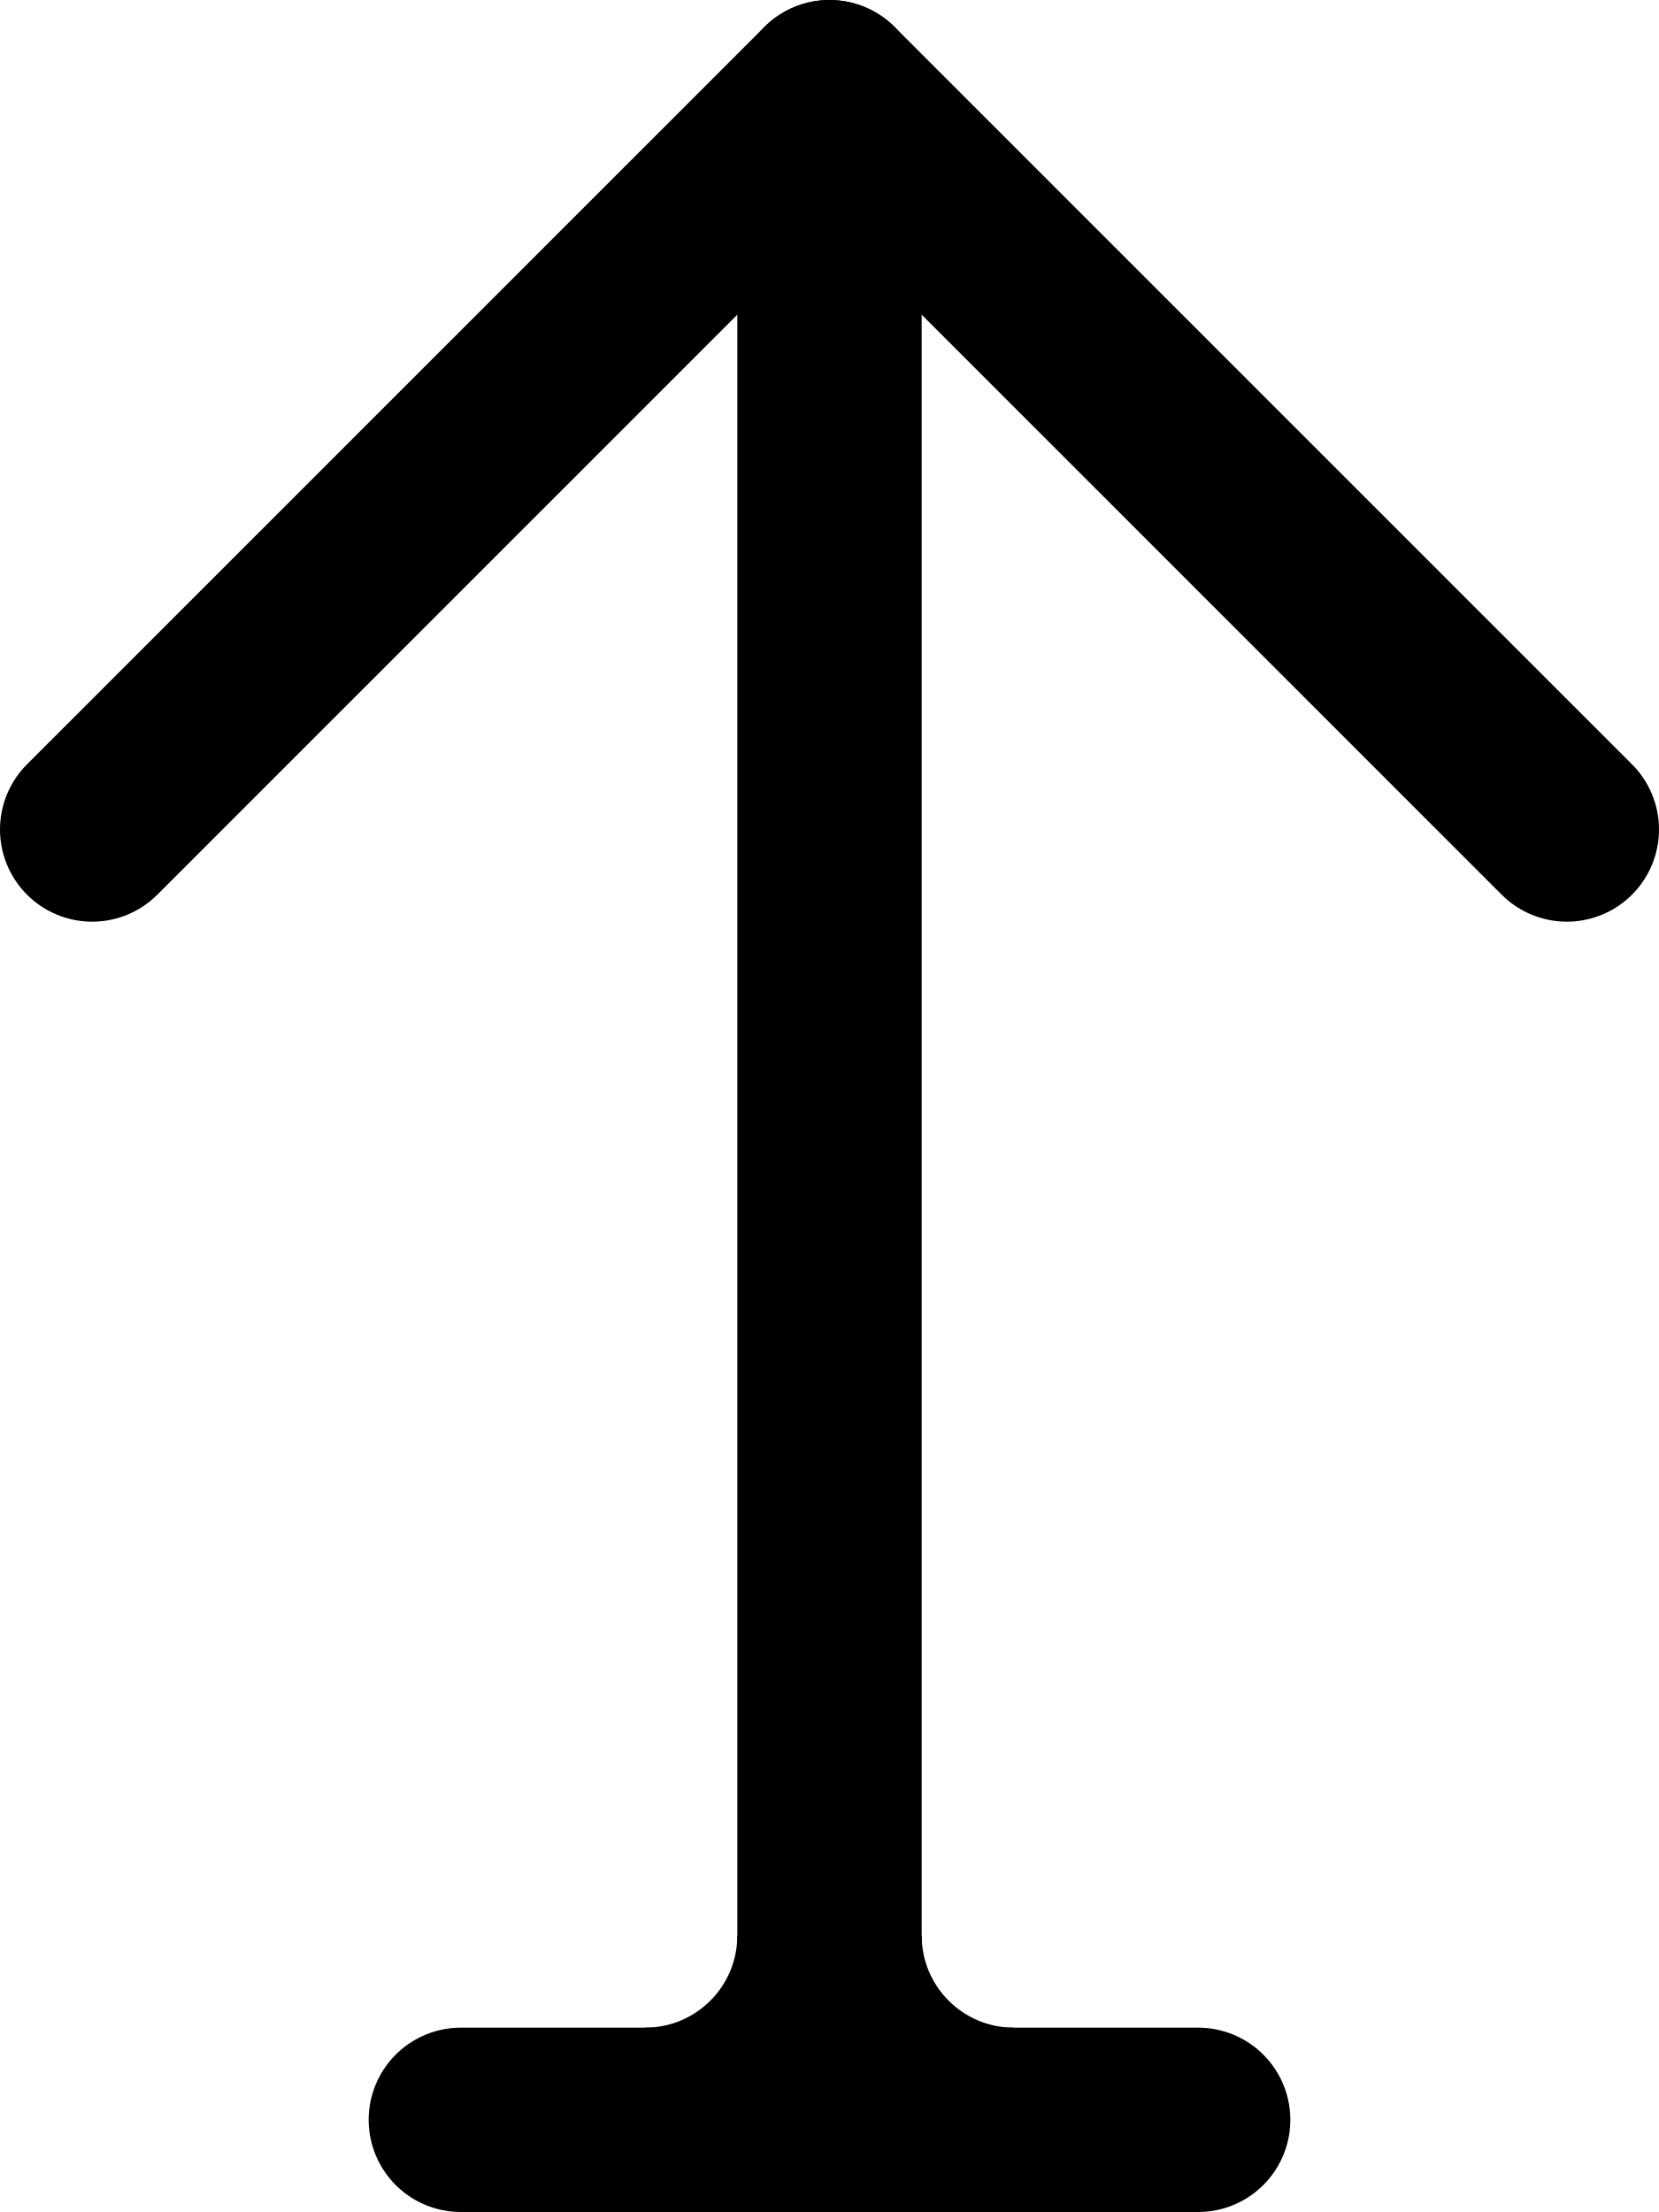
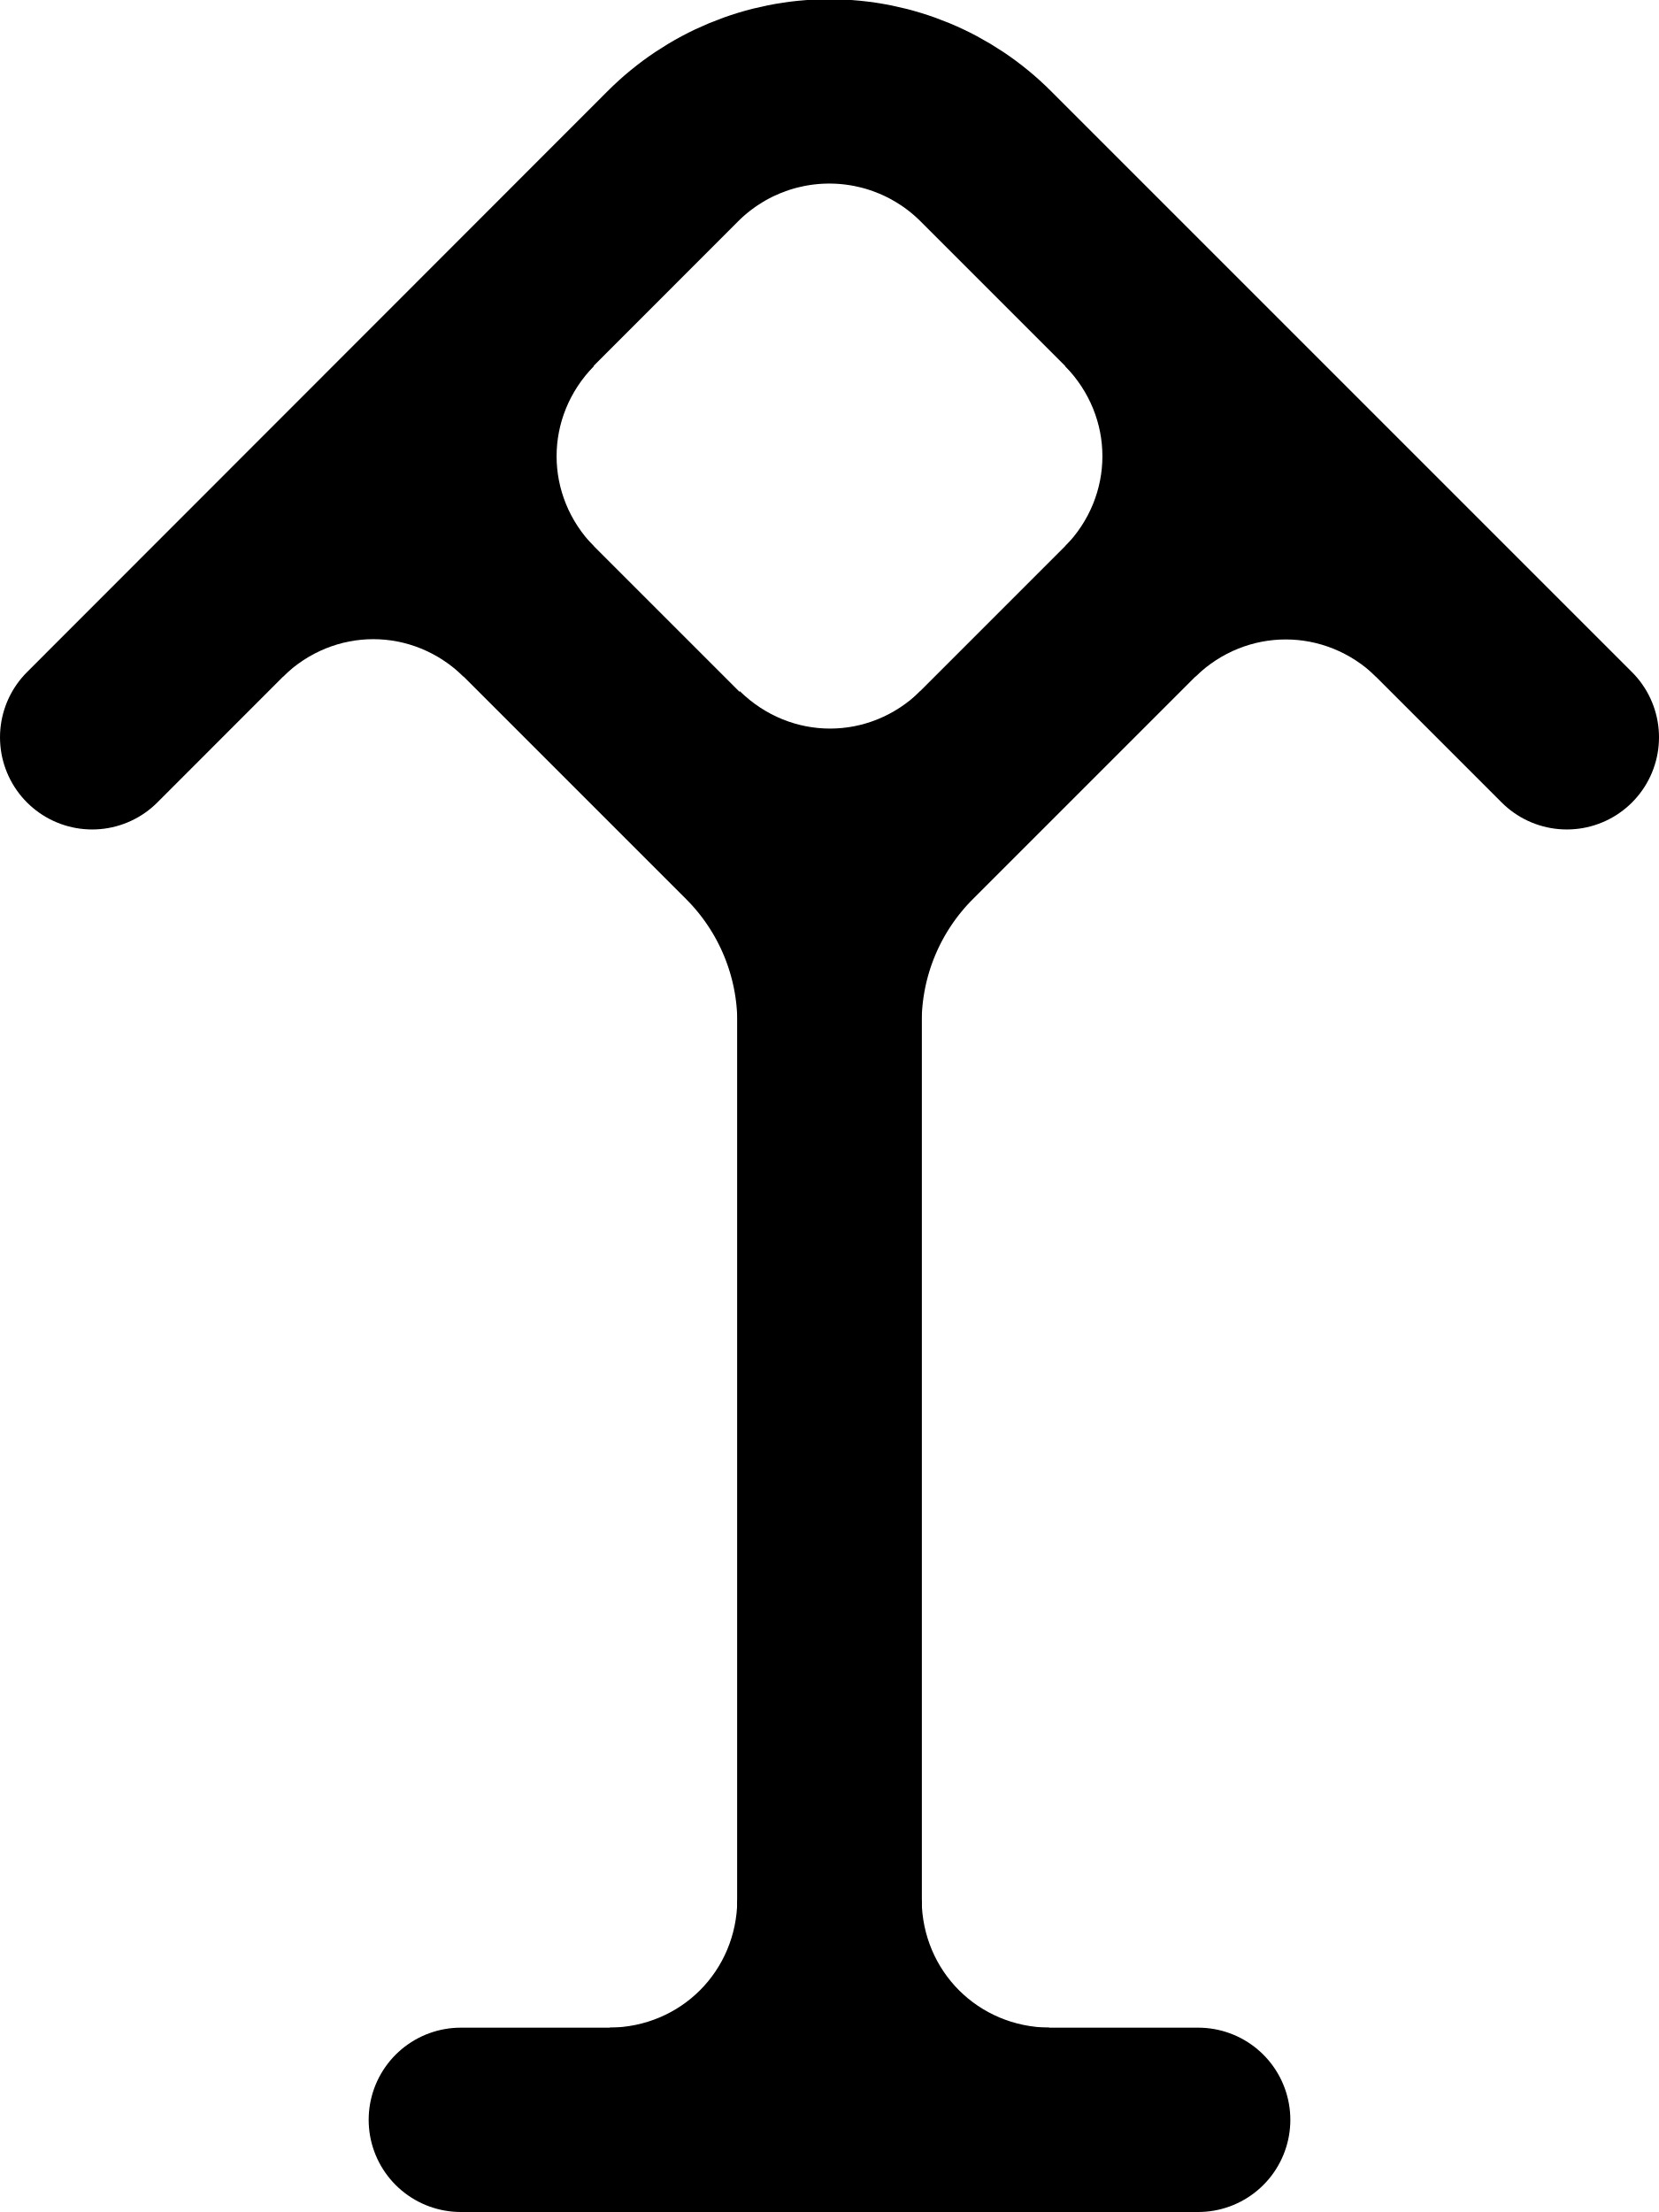
<svg xmlns="http://www.w3.org/2000/svg" width="4.5" height="6" viewBox="0 0 4.5 6" version="1.1" id="svg1">
-   <defs id="defs1" />
+   <defs id="defs1">
+     </defs>
  <g id="layer1">
-     <path style="fill:none;fill-opacity:1;stroke:#000000;stroke-width:0.5;stroke-linecap:round;stroke-linejoin:round;stroke-dasharray:none;stroke-opacity:1;paint-order:stroke fill markers" d="m 4.25,2.25 -2,-2 -2,2" id="path3" />
-     <path style="fill:none;stroke:#000000;stroke-width:0.5;stroke-linecap:round;stroke-linejoin:round;stroke-opacity:1;paint-order:fill markers stroke" d="m 2.25,0.25 v 5.5" id="path1" />
    <path style="fill:#000000;stroke:#000000;stroke-width:0.5;stroke-linecap:round;stroke-linejoin:round;stroke-opacity:1;paint-order:fill markers stroke" d="m 1.25,5.75 h 2" id="path2" />
-     <path id="rect1-1-3-6-0-9" style="fill:#000000;fill-opacity:1;stroke:none;stroke-width:0.5;stroke-linecap:round;stroke-linejoin:round;stroke-opacity:1;paint-order:fill markers stroke" d="m 1.75,5.75 -1e-7,-0.25 a 0.25,0.25 0 0 0 0.25,-0.25 h 0.25 V 5.5 L 2.25,5.75 H 2 Z" />
-     <path id="rect1-1-3-6-0-9-6" style="fill:#000000;fill-opacity:1;stroke:none;stroke-width:0.5;stroke-linecap:round;stroke-linejoin:round;stroke-opacity:1;paint-order:fill markers stroke" d="M 2.75,5.75 2.75,5.5 A 0.25,0.25 0 0 1 2.5,5.25 H 2.25 V 5.5 l -10e-8,0.25 h 0.25 z" />
+     <path id="rect5-5-8" style="fill:#000000;fill-opacity:1;stroke:none;stroke-width:2;stroke-linecap:round;stroke-opacity:1;paint-order:fill markers stroke" d="M 2.25,5.75 2.25,5.154 H 2 C 1.998,5.347 1.847,5.498 1.654,5.5 l -4e-7,0.25 z" />
+     <path id="rect5-5" style="fill:#000000;fill-opacity:1;stroke:none;stroke-width:2;stroke-linecap:round;stroke-opacity:1;paint-order:fill markers stroke" d="m 2.25,5.75 2e-7,-0.596 H 2.5 C 2.502,5.347 2.653,5.498 2.846,5.5 l 4e-7,0.25 z" />
+     <path style="fill:none;fill-opacity:1;stroke:#000000;stroke-width:0.5;stroke-linecap:round;stroke-linejoin:round;stroke-dasharray:none;stroke-opacity:1;paint-order:stroke fill markers" d="M 8.25,10.75 6.674,9.174 a 0.6,0.6 0 0 0 -0.849,0 L 4.25,10.75" id="path3" transform="translate(-4,-8.750099)" />
+     <path style="fill:none;stroke:#000000;stroke-width:0.5;stroke-linecap:round;stroke-linejoin:round;stroke-opacity:1;paint-order:fill markers stroke" d="M 5.646,8.646 V 9.846 a 0.724,0.724 67.5 0 0 0.212,0.512 l 1.927,1.927" id="path1" transform="rotate(45,13.20875,2.210738)" />
+     <path style="fill:none;stroke:#000000;stroke-width:0.5;stroke-linecap:round;stroke-linejoin:round;stroke-opacity:1;paint-order:fill markers stroke" d="m 4.146,10.146 h 1.2 a 0.724,0.724 22.5 0 1 0.512,0.212 l 1.927,1.927" id="path2-35" transform="rotate(45,13.20875,2.210738)" />
+     <path id="rect5-5-62" style="fill:#000000;fill-opacity:1;stroke:none;stroke-width:2;stroke-linecap:round;stroke-opacity:1;paint-order:fill markers stroke" d="M 1.013,1.237 0.591,1.659 0.768,1.835 c 0.138,-0.135 0.351,-0.135 0.489,1e-7 l 0.177,-0.177 z" />
+     <path id="rect5-5-6" style="fill:#000000;fill-opacity:1;stroke:none;stroke-width:2;stroke-linecap:round;stroke-opacity:1;paint-order:fill markers stroke" d="M 1.013,1.237 1.434,1.659 1.611,1.482 C 1.476,1.344 1.476,1.131 1.611,0.993 L 1.434,0.816 Z" />
+     <path id="rect5-5-6-7" style="fill:#000000;fill-opacity:1;stroke:none;stroke-width:2;stroke-linecap:round;stroke-opacity:1;paint-order:fill markers stroke" d="M 3.487,1.237 3.066,0.816 2.889,0.993 c 0.135,0.138 0.135,0.351 -7e-7,0.489 l 0.177,0.177 z" />
+     <path id="rect5-5-6-7-5" style="fill:#000000;fill-opacity:1;stroke:none;stroke-width:2;stroke-linecap:round;stroke-opacity:1;paint-order:fill markers stroke" d="M 2.252,2.473 2.673,2.052 2.496,1.875 c -0.138,0.135 -0.351,0.135 -0.489,-5e-7 L 1.83,2.052 Z" />
+     <path id="rect5-5-6-7-3" style="fill:#000000;fill-opacity:1;stroke:none;stroke-width:2;stroke-linecap:round;stroke-opacity:1;paint-order:fill markers stroke" d="M 3.487,1.237 3.909,1.659 3.732,1.835 C 3.594,1.701 3.381,1.701 3.243,1.835 L 3.066,1.659 Z" />
  </g>
</svg>
